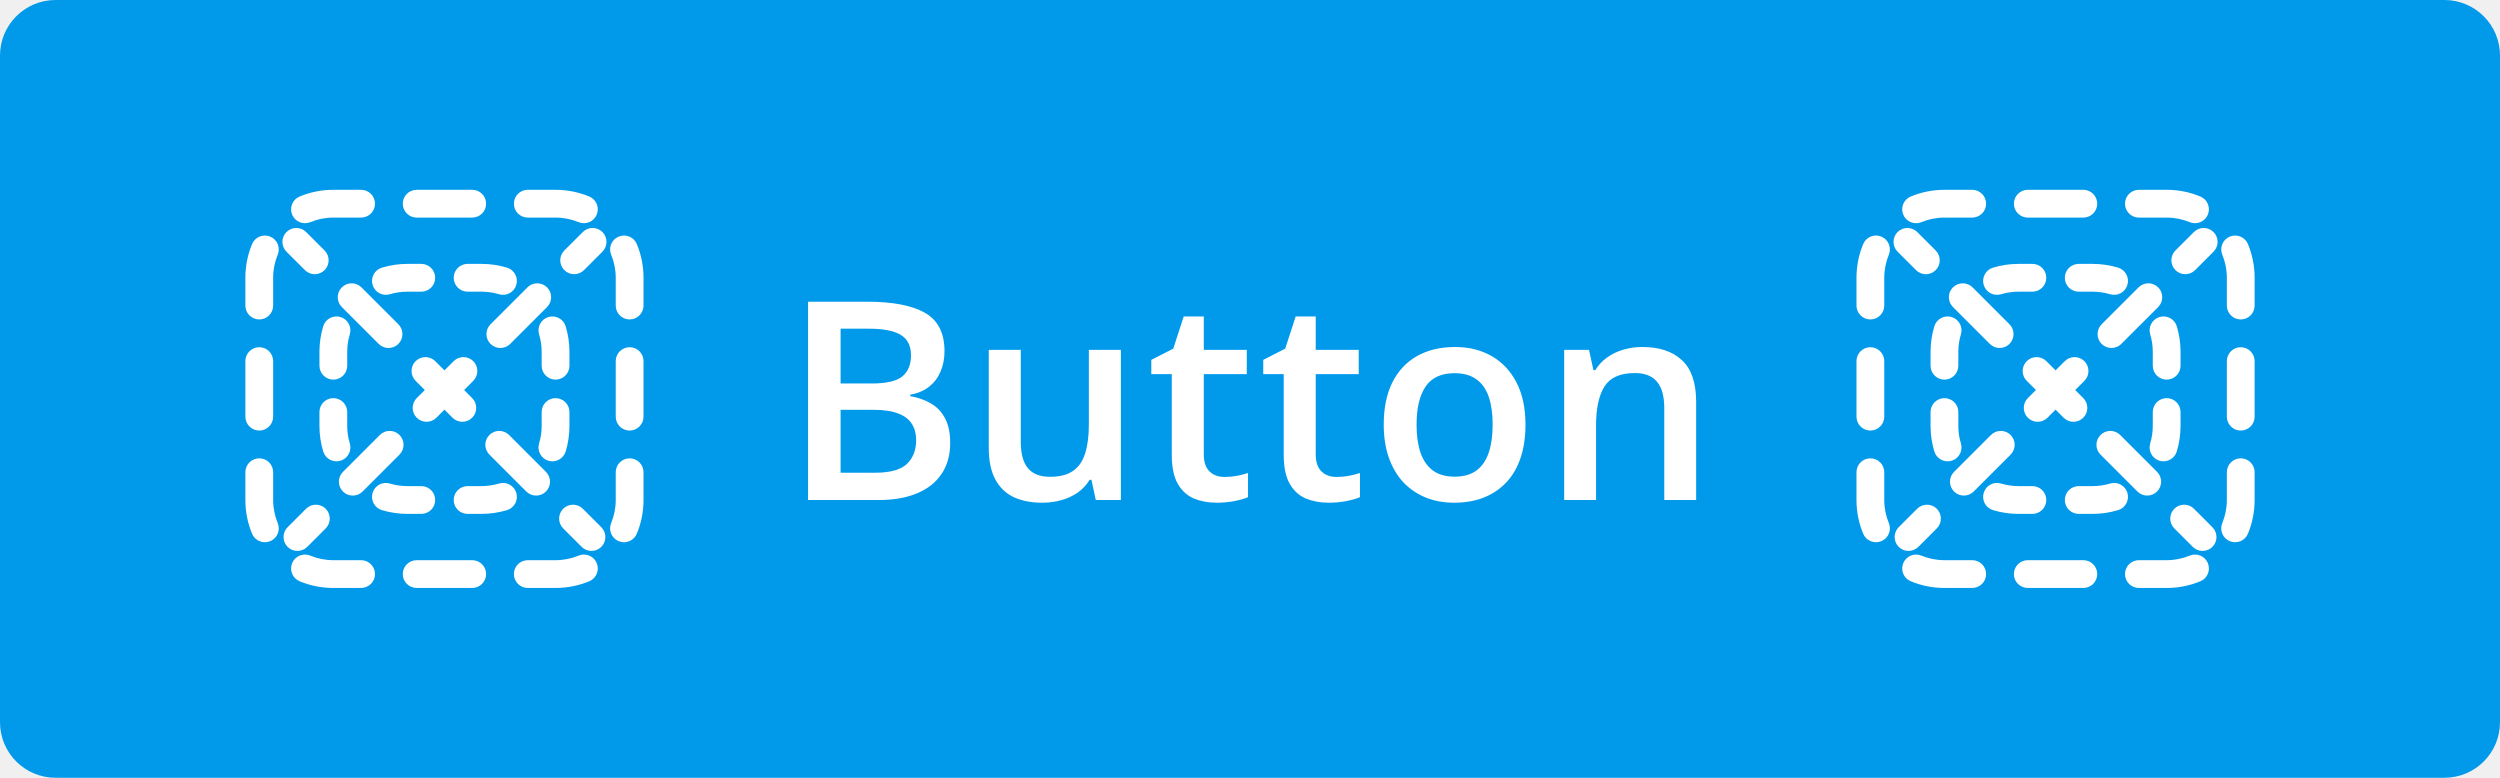
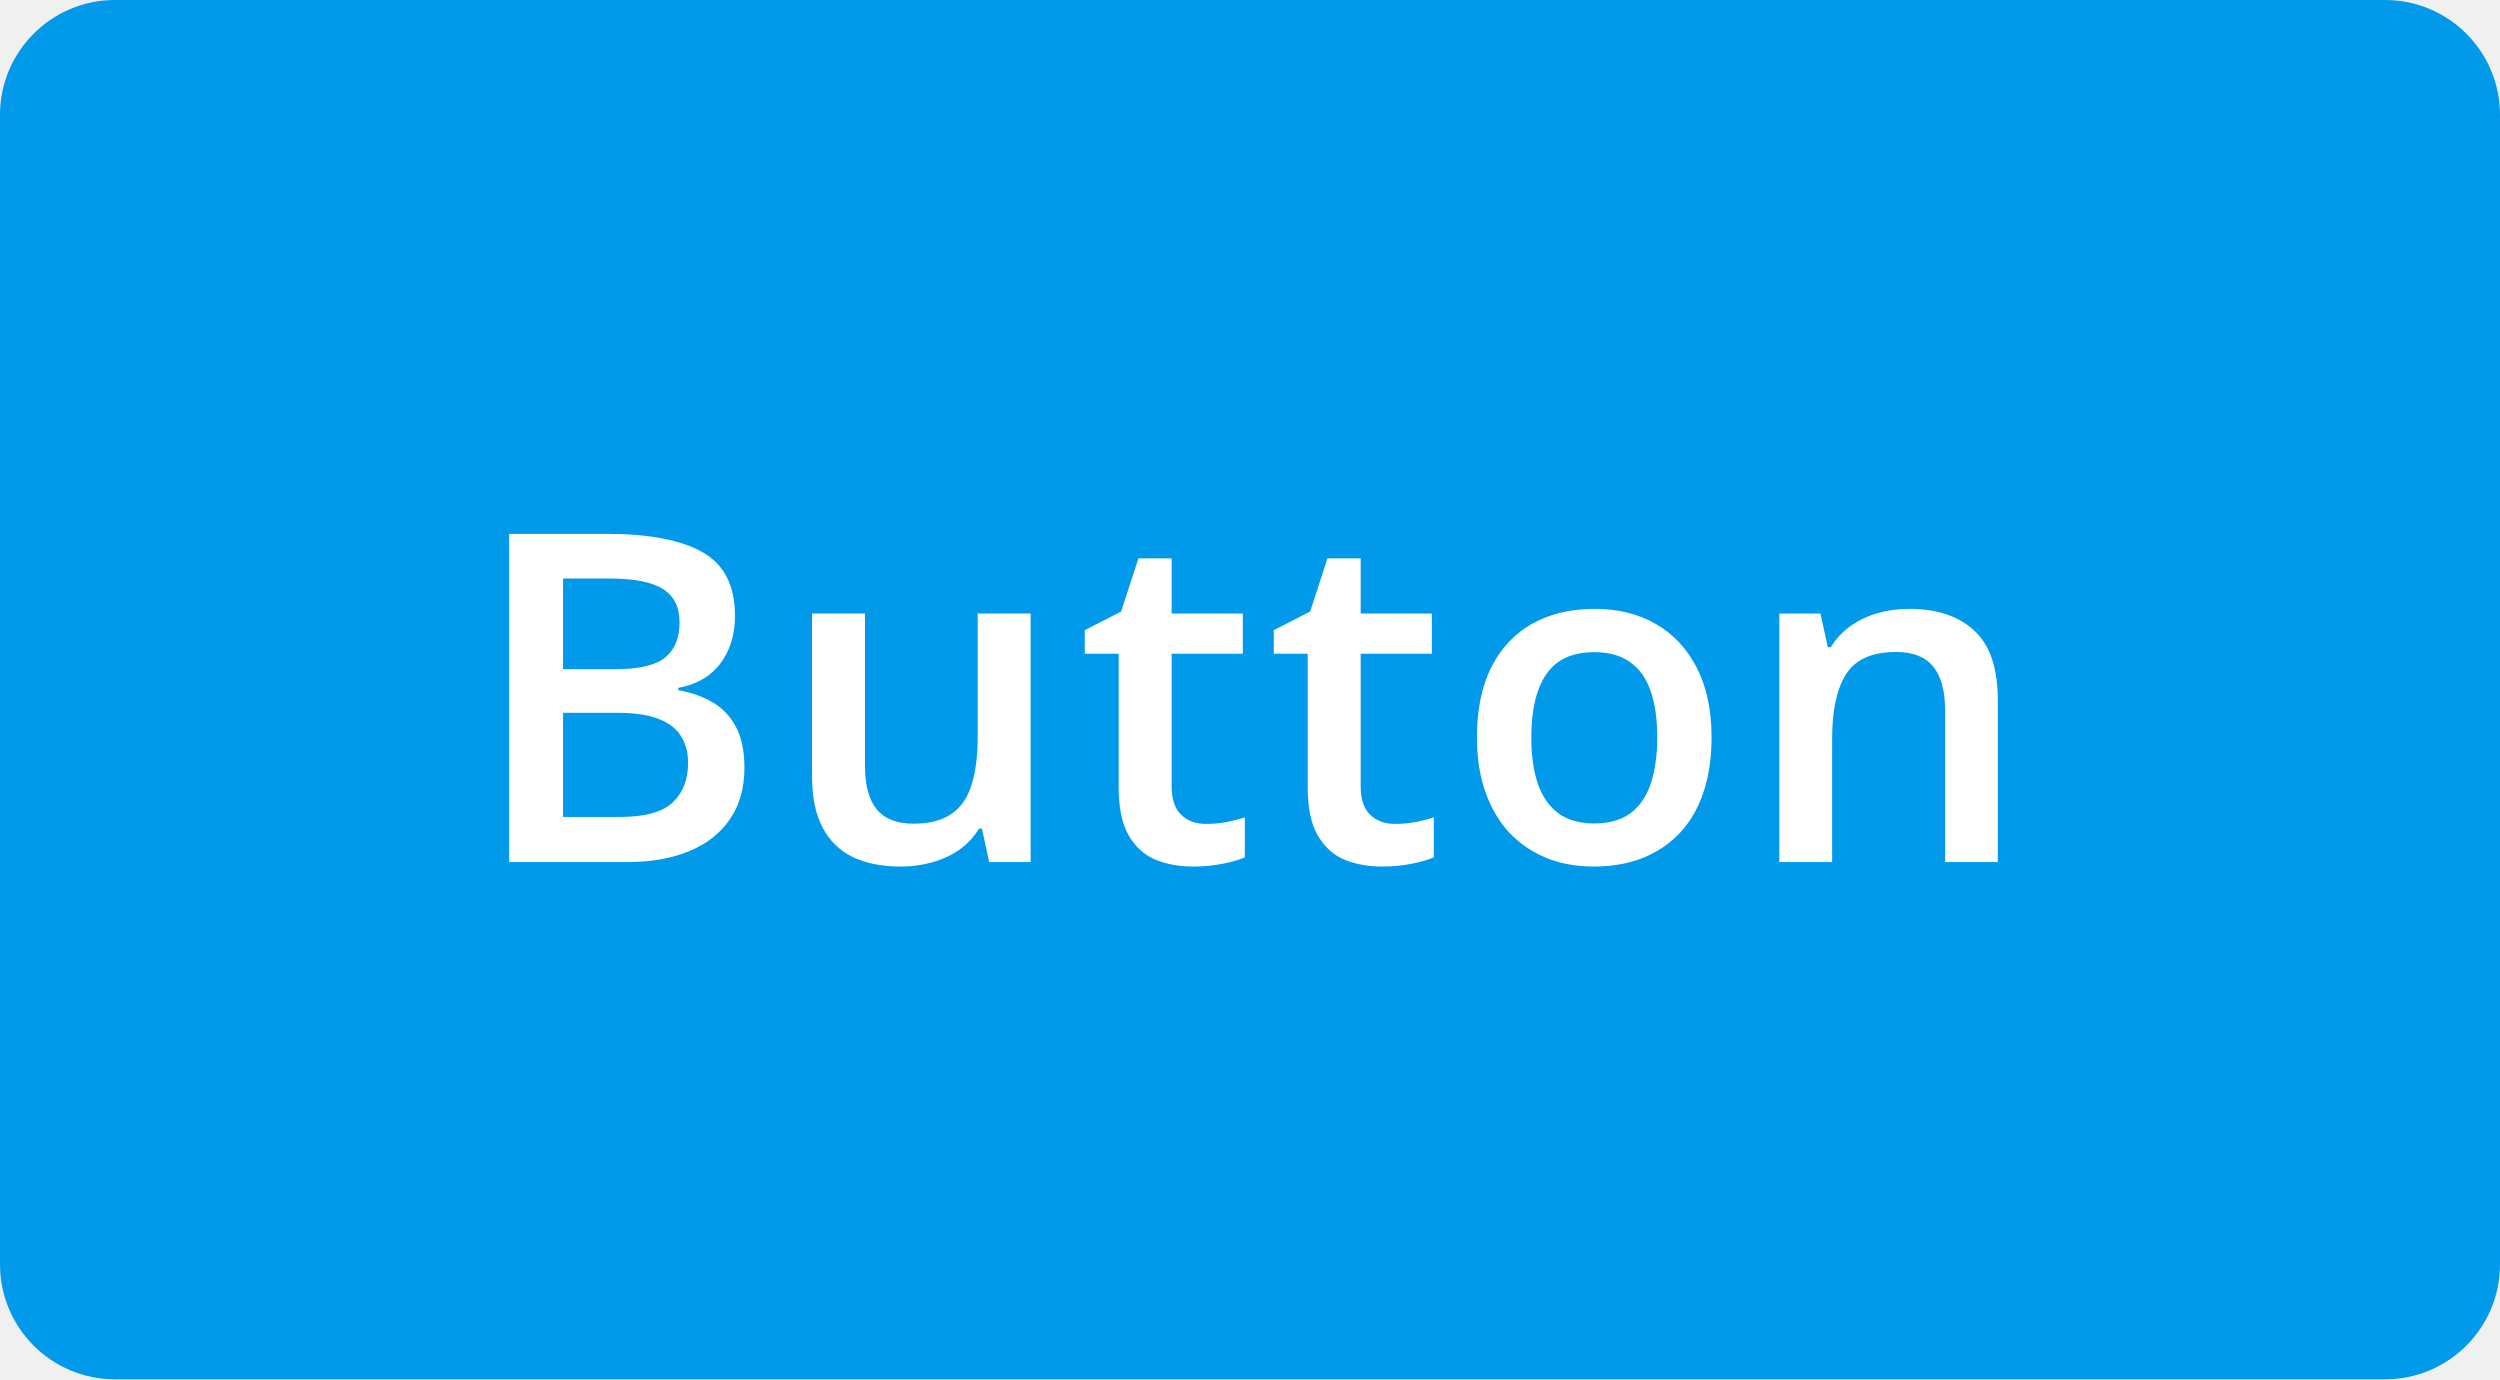
- <svg xmlns="http://www.w3.org/2000/svg" width="180" height="56" viewBox="0 0 180 56" fill="none">
-   <rect width="180" height="56" rx="4" fill="#019AEB" />
+ <svg xmlns="http://www.w3.org/2000/svg" width="87" height="48" viewBox="0 0 87 48" fill="none">
+   <rect width="87" height="48" rx="4" fill="#019AEB" />
  <g clip-path="url(#clip0_480_99451)">
-     <path d="M24 15.666C23.411 15.666 22.851 15.784 22.342 15.995C21.831 16.206 21.246 15.964 21.035 15.454C20.823 14.944 21.065 14.359 21.576 14.148C22.324 13.837 23.143 13.666 24 13.666H26C26.552 13.666 27 14.114 27 14.666C27 15.219 26.552 15.666 26 15.666H24Z" fill="white" />
-     <path d="M29 14.666C29 14.114 29.448 13.666 30 13.666H34C34.552 13.666 35 14.114 35 14.666C35 15.219 34.552 15.666 34 15.666H30C29.448 15.666 29 15.219 29 14.666Z" fill="white" />
-     <path d="M37 14.666C37 14.114 37.448 13.666 38 13.666H40C40.857 13.666 41.676 13.837 42.425 14.148C42.935 14.359 43.177 14.944 42.965 15.454C42.754 15.964 42.169 16.206 41.659 15.995C41.149 15.784 40.59 15.666 40 15.666H38C37.448 15.666 37 15.219 37 14.666Z" fill="white" />
-     <path d="M19.454 17.035C19.965 17.246 20.207 17.831 19.995 18.341C19.784 18.851 19.667 19.41 19.667 20V22C19.667 22.552 19.219 23 18.667 23C18.114 23 17.667 22.552 17.667 22V20C17.667 19.143 17.837 18.323 18.148 17.575C18.359 17.065 18.944 16.823 19.454 17.035Z" fill="white" />
-     <path d="M44.546 17.035C45.056 16.823 45.641 17.065 45.852 17.575C46.163 18.323 46.333 19.143 46.333 20V22C46.333 22.552 45.886 23 45.333 23C44.781 23 44.333 22.552 44.333 22V20C44.333 19.41 44.216 18.851 44.005 18.341C43.793 17.831 44.035 17.246 44.546 17.035Z" fill="white" />
-     <path d="M18.667 25C19.219 25 19.667 25.448 19.667 26V30C19.667 30.552 19.219 31 18.667 31C18.114 31 17.667 30.552 17.667 30V26C17.667 25.448 18.114 25 18.667 25Z" fill="white" />
-     <path d="M45.333 25C45.886 25 46.333 25.448 46.333 26V30C46.333 30.552 45.886 31 45.333 31C44.781 31 44.333 30.552 44.333 30V26C44.333 25.448 44.781 25 45.333 25Z" fill="white" />
-     <path d="M18.667 33C19.219 33 19.667 33.448 19.667 34V36C19.667 36.589 19.784 37.149 19.995 37.658C20.207 38.169 19.965 38.754 19.454 38.965C18.944 39.177 18.359 38.935 18.148 38.424C17.837 37.676 17.667 36.857 17.667 36V34C17.667 33.448 18.114 33 18.667 33Z" fill="white" />
-     <path d="M45.333 33C45.886 33 46.333 33.448 46.333 34V36C46.333 36.857 46.163 37.676 45.852 38.424C45.641 38.935 45.056 39.177 44.546 38.965C44.035 38.754 43.793 38.169 44.005 37.658C44.216 37.149 44.333 36.589 44.333 36V34C44.333 33.448 44.781 33 45.333 33Z" fill="white" />
-     <path d="M21.035 40.545C21.246 40.035 21.831 39.793 22.342 40.005C22.851 40.216 23.411 40.333 24 40.333H26C26.552 40.333 27 40.781 27 41.333C27 41.886 26.552 42.333 26 42.333H24C23.143 42.333 22.324 42.162 21.576 41.852C21.065 41.641 20.823 41.056 21.035 40.545Z" fill="white" />
-     <path d="M42.965 40.545C43.177 41.056 42.935 41.641 42.425 41.852C41.676 42.162 40.857 42.333 40 42.333H38C37.448 42.333 37 41.886 37 41.333C37 40.781 37.448 40.333 38 40.333H40C40.59 40.333 41.149 40.216 41.659 40.005C42.169 39.793 42.754 40.035 42.965 40.545Z" fill="white" />
-     <path d="M29 41.333C29 40.781 29.448 40.333 30 40.333H34C34.552 40.333 35 40.781 35 41.333C35 41.886 34.552 42.333 34 42.333H30C29.448 42.333 29 41.886 29 41.333Z" fill="white" />
-     <path d="M43.374 18.121C43.764 17.731 43.764 17.098 43.374 16.707C42.983 16.316 42.35 16.316 41.96 16.707L40.631 18.035C40.241 18.426 40.241 19.059 40.631 19.449C41.022 19.84 41.655 19.84 42.046 19.449L43.374 18.121Z" fill="white" />
-     <path d="M39.389 22.106C39.779 21.715 39.779 21.082 39.389 20.692C38.998 20.301 38.365 20.301 37.975 20.692L35.318 23.348C34.928 23.739 34.928 24.372 35.318 24.762C35.709 25.153 36.342 25.153 36.733 24.762L39.389 22.106Z" fill="white" />
-     <path d="M34.076 27.419C34.466 27.029 34.466 26.395 34.076 26.005C33.685 25.614 33.052 25.614 32.662 26.005L32 26.666L31.338 26.005C30.948 25.614 30.315 25.614 29.924 26.005C29.534 26.395 29.534 27.029 29.924 27.419L30.586 28.081L30.005 28.661C29.615 29.052 29.615 29.685 30.005 30.076C30.396 30.466 31.029 30.466 31.419 30.076L32 29.495L32.581 30.076C32.971 30.466 33.605 30.466 33.995 30.076C34.386 29.685 34.386 29.052 33.995 28.661L33.414 28.081L34.076 27.419Z" fill="white" />
-     <path d="M28.763 32.732C29.153 32.342 29.153 31.709 28.763 31.318C28.372 30.927 27.739 30.927 27.349 31.318L24.692 33.975C24.302 34.365 24.302 34.998 24.692 35.389C25.082 35.779 25.716 35.779 26.106 35.389L28.763 32.732Z" fill="white" />
-     <path d="M23.45 38.045C23.84 37.655 23.84 37.022 23.45 36.631C23.059 36.241 22.426 36.241 22.035 36.631L20.707 37.959C20.317 38.35 20.317 38.983 20.707 39.374C21.098 39.764 21.731 39.764 22.121 39.374L23.45 38.045Z" fill="white" />
-     <path d="M41.879 39.374C42.269 39.764 42.903 39.764 43.293 39.374C43.684 38.983 43.684 38.35 43.293 37.959L41.965 36.631C41.574 36.241 40.941 36.241 40.55 36.631C40.16 37.022 40.16 37.655 40.55 38.045L41.879 39.374Z" fill="white" />
-     <path d="M37.894 35.389C38.285 35.779 38.918 35.779 39.308 35.389C39.699 34.998 39.699 34.365 39.308 33.975L36.652 31.318C36.261 30.927 35.628 30.927 35.237 31.318C34.847 31.709 34.847 32.342 35.237 32.732L37.894 35.389Z" fill="white" />
-     <path d="M27.268 24.762C27.658 25.153 28.291 25.153 28.682 24.762C29.072 24.372 29.072 23.739 28.682 23.348L26.025 20.692C25.635 20.301 25.002 20.301 24.611 20.692C24.221 21.082 24.221 21.715 24.611 22.106L27.268 24.762Z" fill="white" />
-     <path d="M21.955 19.449C22.345 19.84 22.978 19.84 23.369 19.449C23.759 19.059 23.759 18.426 23.369 18.035L22.041 16.707C21.65 16.316 21.017 16.316 20.626 16.707C20.236 17.098 20.236 17.731 20.626 18.121L21.955 19.449Z" fill="white" />
-     <path d="M28.075 21.185C28.472 21.065 28.894 21 29.333 21H30.333C30.886 21 31.333 20.552 31.333 20C31.333 19.448 30.886 19 30.333 19H29.333C28.695 19 28.078 19.095 27.495 19.271C26.966 19.431 26.668 19.99 26.828 20.518C26.988 21.047 27.546 21.345 28.075 21.185Z" fill="white" />
-     <path d="M33.667 19C33.114 19 32.667 19.448 32.667 20C32.667 20.552 33.114 21 33.667 21H34.667C35.106 21 35.528 21.065 35.925 21.185C36.454 21.345 37.012 21.047 37.172 20.518C37.333 19.99 37.034 19.431 36.505 19.271C35.922 19.095 35.305 19 34.667 19H33.667Z" fill="white" />
-     <path d="M25.186 24.074C25.346 23.546 25.047 22.988 24.518 22.827C23.99 22.667 23.431 22.966 23.271 23.494C23.095 24.078 23 24.695 23 25.333V26.333C23 26.886 23.448 27.333 24 27.333C24.552 27.333 25 26.886 25 26.333V25.333C25 24.894 25.065 24.472 25.186 24.074Z" fill="white" />
-     <path d="M40.729 23.494C40.569 22.966 40.01 22.667 39.482 22.827C38.953 22.988 38.655 23.546 38.815 24.074C38.935 24.472 39 24.894 39 25.333V26.333C39 26.886 39.448 27.333 40 27.333C40.552 27.333 41 26.886 41 26.333V25.333C41 24.695 40.906 24.078 40.729 23.494Z" fill="white" />
-     <path d="M25 29.666C25 29.114 24.552 28.666 24 28.666C23.448 28.666 23 29.114 23 29.666V30.666C23 31.304 23.095 31.922 23.271 32.505C23.431 33.034 23.99 33.332 24.518 33.172C25.047 33.012 25.346 32.454 25.186 31.925C25.065 31.528 25 31.106 25 30.666V29.666Z" fill="white" />
-     <path d="M41 29.666C41 29.114 40.552 28.666 40 28.666C39.448 28.666 39 29.114 39 29.666V30.666C39 31.106 38.935 31.528 38.815 31.925C38.655 32.454 38.953 33.012 39.482 33.172C40.01 33.332 40.569 33.034 40.729 32.505C40.906 31.922 41 31.304 41 30.666V29.666Z" fill="white" />
-     <path d="M28.075 34.815C27.546 34.654 26.988 34.953 26.828 35.481C26.668 36.01 26.966 36.568 27.495 36.728C28.078 36.905 28.695 37 29.333 37H30.333C30.886 37 31.333 36.552 31.333 36C31.333 35.448 30.886 35 30.333 35H29.333C28.894 35 28.472 34.935 28.075 34.815Z" fill="white" />
-     <path d="M36.505 36.728C37.034 36.568 37.333 36.01 37.172 35.481C37.012 34.953 36.454 34.654 35.925 34.815C35.528 34.935 35.106 35 34.667 35H33.667C33.114 35 32.667 35.448 32.667 36C32.667 36.552 33.114 37 33.667 37H34.667C35.305 37 35.922 36.905 36.505 36.728Z" fill="white" />
-     <path d="M58.18 21.723H62.428C64.27 21.723 65.66 21.99 66.598 22.523C67.535 23.057 68.004 23.979 68.004 25.287C68.004 25.834 67.906 26.329 67.711 26.771C67.522 27.208 67.245 27.569 66.881 27.855C66.516 28.135 66.067 28.324 65.533 28.422V28.52C66.087 28.617 66.578 28.79 67.008 29.037C67.444 29.285 67.786 29.639 68.033 30.102C68.287 30.564 68.414 31.163 68.414 31.898C68.414 32.771 68.206 33.513 67.789 34.125C67.379 34.737 66.79 35.203 66.022 35.522C65.26 35.84 64.355 36 63.307 36H58.18V21.723ZM60.523 27.611H62.77C63.831 27.611 64.566 27.439 64.977 27.094C65.387 26.749 65.592 26.244 65.592 25.58C65.592 24.903 65.348 24.415 64.859 24.115C64.378 23.816 63.609 23.666 62.555 23.666H60.523V27.611ZM60.523 29.506V34.037H62.994C64.088 34.037 64.856 33.825 65.299 33.402C65.742 32.979 65.963 32.406 65.963 31.684C65.963 31.241 65.862 30.857 65.66 30.531C65.465 30.206 65.143 29.955 64.693 29.779C64.244 29.597 63.639 29.506 62.877 29.506H60.523ZM80.703 25.189V36H78.896L78.584 34.545H78.457C78.229 34.916 77.939 35.225 77.588 35.473C77.236 35.714 76.845 35.893 76.416 36.01C75.986 36.133 75.534 36.195 75.058 36.195C74.244 36.195 73.548 36.059 72.968 35.785C72.395 35.505 71.956 35.075 71.65 34.496C71.344 33.917 71.191 33.168 71.191 32.25V25.189H73.496V31.82C73.496 32.66 73.665 33.288 74.004 33.705C74.349 34.122 74.882 34.33 75.605 34.33C76.302 34.33 76.855 34.187 77.265 33.9C77.675 33.614 77.965 33.191 78.134 32.631C78.31 32.071 78.398 31.384 78.398 30.57V25.189H80.703ZM88.167 34.34C88.467 34.34 88.763 34.314 89.056 34.262C89.349 34.203 89.616 34.135 89.857 34.057V35.795C89.603 35.906 89.274 36 88.87 36.078C88.467 36.156 88.047 36.195 87.611 36.195C86.999 36.195 86.448 36.094 85.96 35.893C85.472 35.684 85.085 35.329 84.798 34.828C84.512 34.327 84.368 33.633 84.368 32.748V26.938H82.894V25.912L84.476 25.102L85.228 22.787H86.673V25.189H89.769V26.938H86.673V32.719C86.673 33.266 86.81 33.672 87.083 33.94C87.357 34.206 87.718 34.34 88.167 34.34ZM96.227 34.34C96.527 34.34 96.823 34.314 97.116 34.262C97.409 34.203 97.676 34.135 97.917 34.057V35.795C97.663 35.906 97.334 36 96.93 36.078C96.527 36.156 96.107 36.195 95.671 36.195C95.059 36.195 94.509 36.094 94.02 35.893C93.532 35.684 93.145 35.329 92.858 34.828C92.572 34.327 92.428 33.633 92.428 32.748V26.938H90.954V25.912L92.536 25.102L93.288 22.787H94.733V25.189H97.829V26.938H94.733V32.719C94.733 33.266 94.87 33.672 95.143 33.94C95.417 34.206 95.778 34.34 96.227 34.34ZM109.834 30.57C109.834 31.469 109.717 32.266 109.483 32.963C109.248 33.66 108.907 34.249 108.457 34.73C108.008 35.206 107.468 35.57 106.836 35.824C106.205 36.072 105.492 36.195 104.698 36.195C103.955 36.195 103.275 36.072 102.657 35.824C102.038 35.57 101.501 35.206 101.045 34.73C100.596 34.249 100.248 33.66 100 32.963C99.753 32.266 99.629 31.469 99.629 30.57C99.629 29.379 99.834 28.37 100.245 27.543C100.661 26.71 101.254 26.075 102.022 25.639C102.79 25.203 103.705 24.984 104.766 24.984C105.762 24.984 106.641 25.203 107.403 25.639C108.164 26.075 108.76 26.71 109.19 27.543C109.62 28.376 109.834 29.385 109.834 30.57ZM101.993 30.57C101.993 31.358 102.087 32.032 102.276 32.592C102.471 33.152 102.771 33.581 103.174 33.881C103.578 34.174 104.099 34.32 104.737 34.32C105.375 34.32 105.896 34.174 106.299 33.881C106.703 33.581 106.999 33.152 107.188 32.592C107.377 32.032 107.471 31.358 107.471 30.57C107.471 29.783 107.377 29.115 107.188 28.568C106.999 28.015 106.703 27.595 106.299 27.309C105.896 27.016 105.371 26.869 104.727 26.869C103.776 26.869 103.083 27.188 102.647 27.826C102.211 28.464 101.993 29.379 101.993 30.57ZM118.256 24.984C119.473 24.984 120.421 25.3 121.098 25.932C121.781 26.557 122.123 27.562 122.123 28.949V36H119.828V29.379C119.828 28.539 119.656 27.911 119.311 27.494C118.965 27.071 118.432 26.859 117.709 26.859C116.661 26.859 115.932 27.182 115.521 27.826C115.118 28.471 114.916 29.405 114.916 30.629V36H112.621V25.189H114.408L114.73 26.654H114.857C115.092 26.277 115.382 25.967 115.727 25.727C116.078 25.479 116.469 25.294 116.898 25.17C117.335 25.046 117.787 24.984 118.256 24.984Z" fill="white" />
-     <path d="M140 15.666C139.411 15.666 138.851 15.784 138.342 15.995C137.831 16.206 137.246 15.964 137.035 15.454C136.823 14.944 137.065 14.359 137.575 14.148C138.324 13.837 139.143 13.666 140 13.666H142C142.552 13.666 143 14.114 143 14.666C143 15.219 142.552 15.666 142 15.666H140Z" fill="white" />
-     <path d="M145 14.666C145 14.114 145.448 13.666 146 13.666H150C150.552 13.666 151 14.114 151 14.666C151 15.219 150.552 15.666 150 15.666H146C145.448 15.666 145 15.219 145 14.666Z" fill="white" />
-     <path d="M153 14.666C153 14.114 153.448 13.666 154 13.666H156C156.857 13.666 157.677 13.837 158.425 14.148C158.935 14.359 159.177 14.944 158.965 15.454C158.754 15.964 158.169 16.206 157.659 15.995C157.149 15.784 156.589 15.666 156 15.666H154C153.448 15.666 153 15.219 153 14.666Z" fill="white" />
-     <path d="M135.454 17.035C135.965 17.246 136.207 17.831 135.995 18.341C135.784 18.851 135.667 19.41 135.667 20V22C135.667 22.552 135.219 23 134.667 23C134.114 23 133.667 22.552 133.667 22V20C133.667 19.143 133.837 18.323 134.148 17.575C134.359 17.065 134.944 16.823 135.454 17.035Z" fill="white" />
-     <path d="M160.546 17.035C161.056 16.823 161.641 17.065 161.852 17.575C162.163 18.323 162.333 19.143 162.333 20V22C162.333 22.552 161.886 23 161.333 23C160.781 23 160.333 22.552 160.333 22V20C160.333 19.41 160.216 18.851 160.005 18.341C159.793 17.831 160.036 17.246 160.546 17.035Z" fill="white" />
-     <path d="M134.667 25C135.219 25 135.667 25.448 135.667 26V30C135.667 30.552 135.219 31 134.667 31C134.114 31 133.667 30.552 133.667 30V26C133.667 25.448 134.114 25 134.667 25Z" fill="white" />
-     <path d="M161.333 25C161.886 25 162.333 25.448 162.333 26V30C162.333 30.552 161.886 31 161.333 31C160.781 31 160.333 30.552 160.333 30V26C160.333 25.448 160.781 25 161.333 25Z" fill="white" />
-     <path d="M134.667 33C135.219 33 135.667 33.448 135.667 34V36C135.667 36.589 135.784 37.149 135.995 37.658C136.207 38.169 135.965 38.754 135.454 38.965C134.944 39.177 134.359 38.935 134.148 38.424C133.837 37.676 133.667 36.857 133.667 36V34C133.667 33.448 134.114 33 134.667 33Z" fill="white" />
-     <path d="M161.333 33C161.886 33 162.333 33.448 162.333 34V36C162.333 36.857 162.163 37.676 161.852 38.424C161.641 38.935 161.056 39.177 160.546 38.965C160.036 38.754 159.793 38.169 160.005 37.658C160.216 37.149 160.333 36.589 160.333 36V34C160.333 33.448 160.781 33 161.333 33Z" fill="white" />
-     <path d="M137.035 40.545C137.246 40.035 137.831 39.793 138.342 40.005C138.851 40.216 139.411 40.333 140 40.333H142C142.552 40.333 143 40.781 143 41.333C143 41.886 142.552 42.333 142 42.333H140C139.143 42.333 138.324 42.162 137.575 41.852C137.065 41.641 136.823 41.056 137.035 40.545Z" fill="white" />
-     <path d="M158.965 40.545C159.177 41.056 158.935 41.641 158.425 41.852C157.677 42.162 156.857 42.333 156 42.333H154C153.448 42.333 153 41.886 153 41.333C153 40.781 153.448 40.333 154 40.333H156C156.589 40.333 157.149 40.216 157.659 40.005C158.169 39.793 158.754 40.035 158.965 40.545Z" fill="white" />
-     <path d="M145 41.333C145 40.781 145.448 40.333 146 40.333H150C150.552 40.333 151 40.781 151 41.333C151 41.886 150.552 42.333 150 42.333H146C145.448 42.333 145 41.886 145 41.333Z" fill="white" />
-     <path d="M159.374 18.121C159.764 17.731 159.764 17.098 159.374 16.707C158.983 16.316 158.35 16.316 157.96 16.707L156.631 18.035C156.241 18.426 156.241 19.059 156.631 19.449C157.022 19.84 157.655 19.84 158.046 19.449L159.374 18.121Z" fill="white" />
-     <path d="M155.389 22.106C155.78 21.715 155.78 21.082 155.389 20.692C154.998 20.301 154.365 20.301 153.975 20.692L151.318 23.348C150.928 23.739 150.928 24.372 151.318 24.762C151.709 25.153 152.342 25.153 152.732 24.762L155.389 22.106Z" fill="white" />
-     <path d="M150.076 27.419C150.466 27.029 150.466 26.395 150.076 26.005C149.685 25.614 149.052 25.614 148.662 26.005L148 26.666L147.338 26.005C146.948 25.614 146.315 25.614 145.924 26.005C145.534 26.395 145.534 27.029 145.924 27.419L146.586 28.081L146.005 28.661C145.615 29.052 145.615 29.685 146.005 30.076C146.396 30.466 147.029 30.466 147.419 30.076L148 29.495L148.581 30.076C148.971 30.466 149.605 30.466 149.995 30.076C150.386 29.685 150.386 29.052 149.995 28.661L149.414 28.081L150.076 27.419Z" fill="white" />
-     <path d="M144.763 32.732C145.153 32.342 145.153 31.709 144.763 31.318C144.372 30.927 143.739 30.927 143.349 31.318L140.692 33.975C140.301 34.365 140.301 34.998 140.692 35.389C141.083 35.779 141.716 35.779 142.106 35.389L144.763 32.732Z" fill="white" />
-     <path d="M139.45 38.045C139.84 37.655 139.84 37.022 139.45 36.631C139.059 36.241 138.426 36.241 138.035 36.631L136.707 37.959C136.317 38.35 136.317 38.983 136.707 39.374C137.098 39.764 137.731 39.764 138.121 39.374L139.45 38.045Z" fill="white" />
-     <path d="M157.879 39.374C158.269 39.764 158.902 39.764 159.293 39.374C159.684 38.983 159.684 38.35 159.293 37.959L157.965 36.631C157.574 36.241 156.941 36.241 156.55 36.631C156.16 37.022 156.16 37.655 156.55 38.045L157.879 39.374Z" fill="white" />
-     <path d="M153.894 35.389C154.284 35.779 154.918 35.779 155.308 35.389C155.699 34.998 155.699 34.365 155.308 33.975L152.652 31.318C152.261 30.927 151.628 30.927 151.237 31.318C150.847 31.709 150.847 32.342 151.237 32.732L153.894 35.389Z" fill="white" />
-     <path d="M143.268 24.762C143.658 25.153 144.291 25.153 144.682 24.762C145.072 24.372 145.072 23.739 144.682 23.348L142.025 20.692C141.635 20.301 141.002 20.301 140.611 20.692C140.221 21.082 140.221 21.715 140.611 22.106L143.268 24.762Z" fill="white" />
-     <path d="M137.955 19.449C138.345 19.84 138.978 19.84 139.369 19.449C139.759 19.059 139.759 18.426 139.369 18.035L138.041 16.707C137.65 16.316 137.017 16.316 136.626 16.707C136.236 17.098 136.236 17.731 136.626 18.121L137.955 19.449Z" fill="white" />
-     <path d="M144.075 21.185C144.472 21.065 144.894 21 145.333 21H146.333C146.886 21 147.333 20.552 147.333 20C147.333 19.448 146.886 19 146.333 19H145.333C144.695 19 144.078 19.095 143.495 19.271C142.966 19.431 142.668 19.99 142.828 20.518C142.988 21.047 143.546 21.345 144.075 21.185Z" fill="white" />
-     <path d="M149.667 19C149.114 19 148.667 19.448 148.667 20C148.667 20.552 149.114 21 149.667 21H150.667C151.106 21 151.528 21.065 151.926 21.185C152.454 21.345 153.012 21.047 153.172 20.518C153.333 19.99 153.034 19.431 152.505 19.271C151.922 19.095 151.305 19 150.667 19H149.667Z" fill="white" />
-     <path d="M141.185 24.074C141.346 23.546 141.047 22.988 140.518 22.827C139.99 22.667 139.432 22.966 139.271 23.494C139.095 24.078 139 24.695 139 25.333V26.333C139 26.886 139.448 27.333 140 27.333C140.552 27.333 141 26.886 141 26.333V25.333C141 24.894 141.065 24.472 141.185 24.074Z" fill="white" />
-     <path d="M156.729 23.494C156.569 22.966 156.01 22.667 155.482 22.827C154.953 22.988 154.655 23.546 154.815 24.074C154.935 24.472 155 24.894 155 25.333V26.333C155 26.886 155.448 27.333 156 27.333C156.552 27.333 157 26.886 157 26.333V25.333C157 24.695 156.905 24.078 156.729 23.494Z" fill="white" />
-     <path d="M141 29.666C141 29.114 140.552 28.666 140 28.666C139.448 28.666 139 29.114 139 29.666V30.666C139 31.304 139.095 31.922 139.271 32.505C139.432 33.034 139.99 33.332 140.518 33.172C141.047 33.012 141.346 32.454 141.185 31.925C141.065 31.528 141 31.106 141 30.666V29.666Z" fill="white" />
-     <path d="M157 29.666C157 29.114 156.552 28.666 156 28.666C155.448 28.666 155 29.114 155 29.666V30.666C155 31.106 154.935 31.528 154.815 31.925C154.655 32.454 154.953 33.012 155.482 33.172C156.01 33.332 156.569 33.034 156.729 32.505C156.905 31.922 157 31.304 157 30.666V29.666Z" fill="white" />
-     <path d="M144.075 34.815C143.546 34.654 142.988 34.953 142.828 35.481C142.668 36.01 142.966 36.568 143.495 36.728C144.078 36.905 144.695 37 145.333 37H146.333C146.886 37 147.333 36.552 147.333 36C147.333 35.448 146.886 35 146.333 35H145.333C144.894 35 144.472 34.935 144.075 34.815Z" fill="white" />
-     <path d="M152.505 36.728C153.034 36.568 153.333 36.01 153.172 35.481C153.012 34.953 152.454 34.654 151.926 34.815C151.528 34.935 151.106 35 150.667 35H149.667C149.114 35 148.667 35.448 148.667 36C148.667 36.552 149.114 37 149.667 37H150.667C151.305 37 151.922 36.905 152.505 36.728Z" fill="white" />
+     <path d="M17.719 18.578H21.117C22.591 18.578 23.703 18.792 24.453 19.219C25.203 19.646 25.578 20.383 25.578 21.43C25.578 21.867 25.5 22.263 25.344 22.617C25.193 22.966 24.971 23.255 24.68 23.484C24.388 23.708 24.029 23.859 23.602 23.938V24.016C24.044 24.094 24.438 24.232 24.781 24.43C25.13 24.628 25.404 24.912 25.602 25.281C25.805 25.651 25.906 26.13 25.906 26.719C25.906 27.417 25.74 28.01 25.406 28.5C25.078 28.99 24.607 29.362 23.992 29.617C23.383 29.872 22.659 30 21.82 30H17.719V18.578ZM19.594 23.289H21.391C22.24 23.289 22.828 23.151 23.156 22.875C23.484 22.599 23.648 22.195 23.648 21.664C23.648 21.122 23.453 20.732 23.062 20.492C22.677 20.253 22.062 20.133 21.219 20.133H19.594V23.289ZM19.594 24.805V28.43H21.57C22.445 28.43 23.06 28.26 23.414 27.922C23.768 27.583 23.945 27.125 23.945 26.547C23.945 26.193 23.865 25.885 23.703 25.625C23.547 25.365 23.289 25.164 22.93 25.023C22.57 24.878 22.086 24.805 21.477 24.805H19.594ZM35.867 21.352V30H34.422L34.172 28.836H34.07C33.888 29.133 33.656 29.38 33.375 29.578C33.094 29.771 32.781 29.914 32.438 30.008C32.094 30.107 31.732 30.156 31.352 30.156C30.701 30.156 30.143 30.047 29.68 29.828C29.221 29.604 28.87 29.26 28.625 28.797C28.38 28.333 28.258 27.734 28.258 27V21.352H30.102V26.656C30.102 27.328 30.237 27.831 30.508 28.164C30.784 28.497 31.211 28.664 31.789 28.664C32.346 28.664 32.789 28.549 33.117 28.32C33.445 28.091 33.677 27.753 33.812 27.305C33.953 26.857 34.023 26.307 34.023 25.656V21.352H35.867ZM41.969 28.672C42.208 28.672 42.445 28.651 42.68 28.609C42.914 28.562 43.128 28.508 43.32 28.445V29.836C43.117 29.924 42.854 30 42.531 30.062C42.208 30.125 41.872 30.156 41.523 30.156C41.034 30.156 40.594 30.076 40.203 29.914C39.812 29.747 39.503 29.463 39.273 29.062C39.044 28.662 38.93 28.107 38.93 27.398V22.75H37.75V21.93L39.016 21.281L39.617 19.43H40.773V21.352H43.25V22.75H40.773V27.375C40.773 27.812 40.883 28.138 41.102 28.352C41.32 28.565 41.609 28.672 41.969 28.672ZM48.547 28.672C48.786 28.672 49.023 28.651 49.258 28.609C49.492 28.562 49.706 28.508 49.898 28.445V29.836C49.695 29.924 49.432 30 49.109 30.062C48.786 30.125 48.45 30.156 48.102 30.156C47.612 30.156 47.172 30.076 46.781 29.914C46.391 29.747 46.081 29.463 45.852 29.062C45.622 28.662 45.508 28.107 45.508 27.398V22.75H44.328V21.93L45.594 21.281L46.195 19.43H47.352V21.352H49.828V22.75H47.352V27.375C47.352 27.812 47.461 28.138 47.68 28.352C47.898 28.565 48.188 28.672 48.547 28.672ZM59.562 25.656C59.562 26.375 59.469 27.013 59.281 27.57C59.094 28.128 58.82 28.599 58.461 28.984C58.102 29.365 57.669 29.656 57.164 29.859C56.659 30.057 56.089 30.156 55.453 30.156C54.859 30.156 54.315 30.057 53.82 29.859C53.325 29.656 52.896 29.365 52.531 28.984C52.172 28.599 51.893 28.128 51.695 27.57C51.497 27.013 51.398 26.375 51.398 25.656C51.398 24.703 51.562 23.896 51.891 23.234C52.224 22.568 52.698 22.06 53.312 21.711C53.927 21.362 54.659 21.188 55.508 21.188C56.305 21.188 57.008 21.362 57.617 21.711C58.227 22.06 58.703 22.568 59.047 23.234C59.391 23.901 59.562 24.708 59.562 25.656ZM53.289 25.656C53.289 26.287 53.365 26.826 53.516 27.273C53.672 27.721 53.911 28.065 54.234 28.305C54.557 28.539 54.974 28.656 55.484 28.656C55.995 28.656 56.411 28.539 56.734 28.305C57.057 28.065 57.294 27.721 57.445 27.273C57.596 26.826 57.672 26.287 57.672 25.656C57.672 25.026 57.596 24.492 57.445 24.055C57.294 23.612 57.057 23.276 56.734 23.047C56.411 22.812 55.992 22.695 55.477 22.695C54.716 22.695 54.161 22.951 53.812 23.461C53.464 23.971 53.289 24.703 53.289 25.656ZM66.43 21.188C67.404 21.188 68.162 21.44 68.703 21.945C69.25 22.445 69.523 23.25 69.523 24.359V30H67.688V24.703C67.688 24.031 67.549 23.529 67.273 23.195C66.997 22.857 66.57 22.688 65.992 22.688C65.154 22.688 64.57 22.945 64.242 23.461C63.919 23.977 63.758 24.724 63.758 25.703V30H61.922V21.352H63.352L63.609 22.523H63.711C63.898 22.221 64.13 21.974 64.406 21.781C64.688 21.583 65 21.435 65.344 21.336C65.693 21.237 66.055 21.188 66.43 21.188Z" fill="white" />
  </g>
  <defs>
    <clipPath id="clip0_480_99451">
-       <rect width="148" height="32" fill="white" transform="translate(16 12)" />
+       <rect width="55" height="24" fill="white" transform="translate(16 12)" />
    </clipPath>
  </defs>
</svg>
